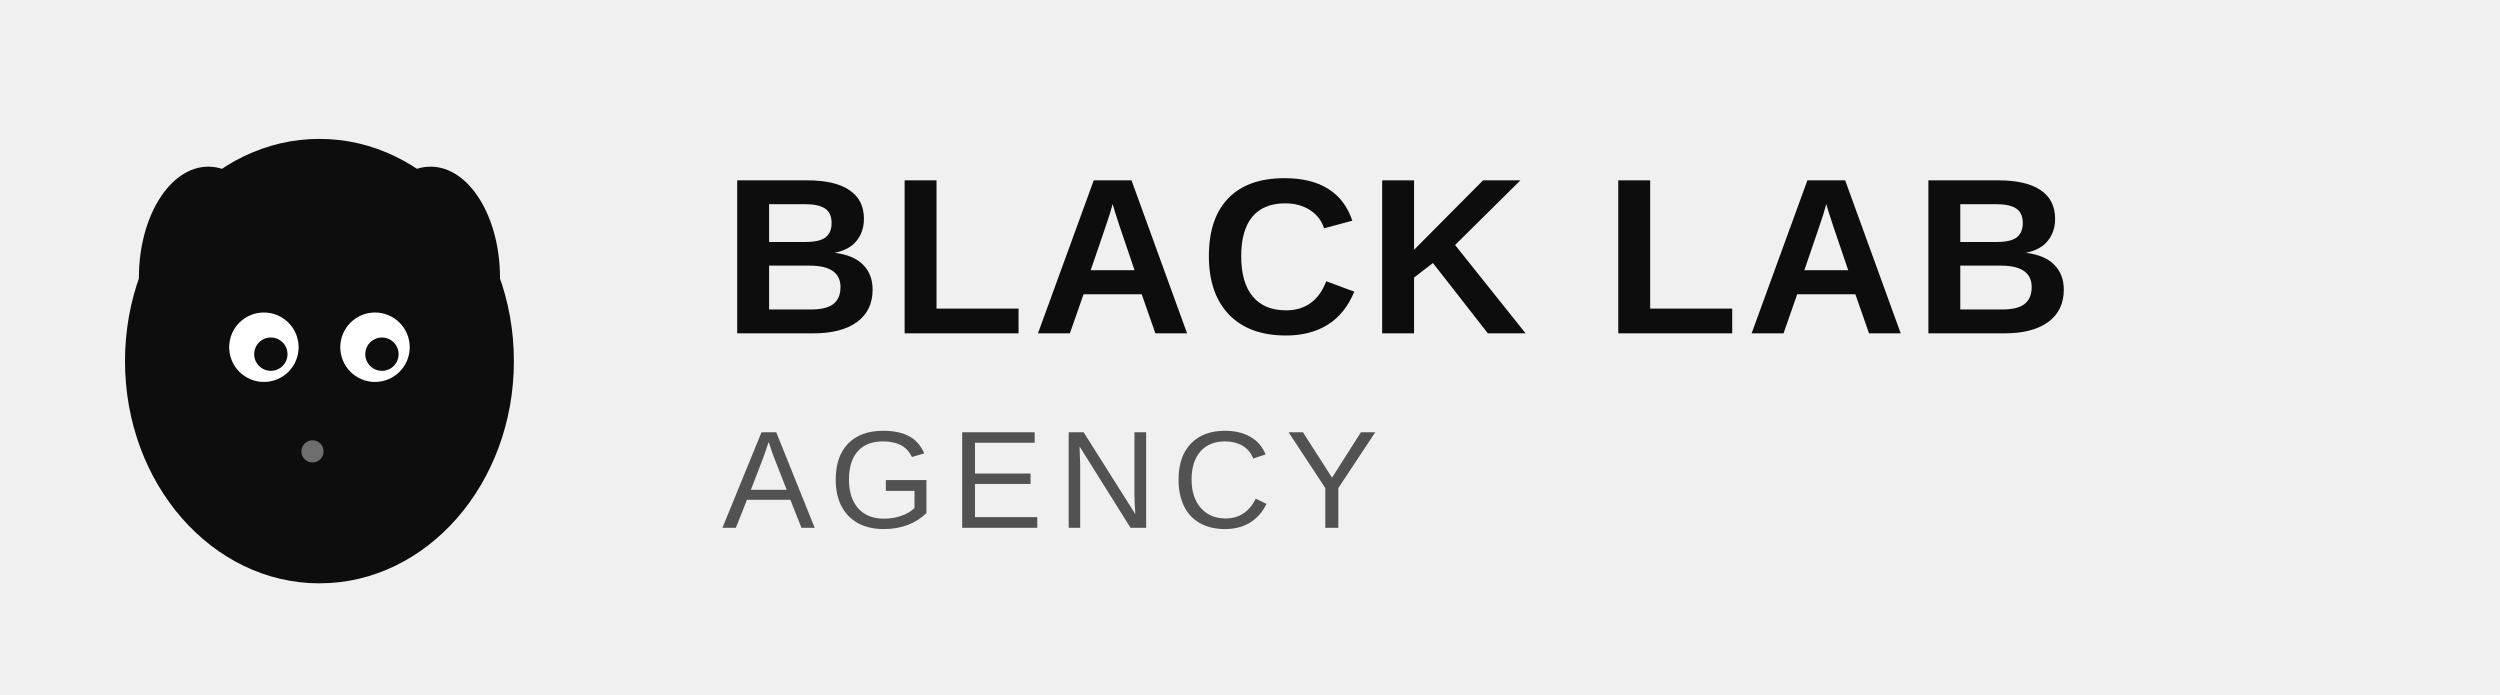
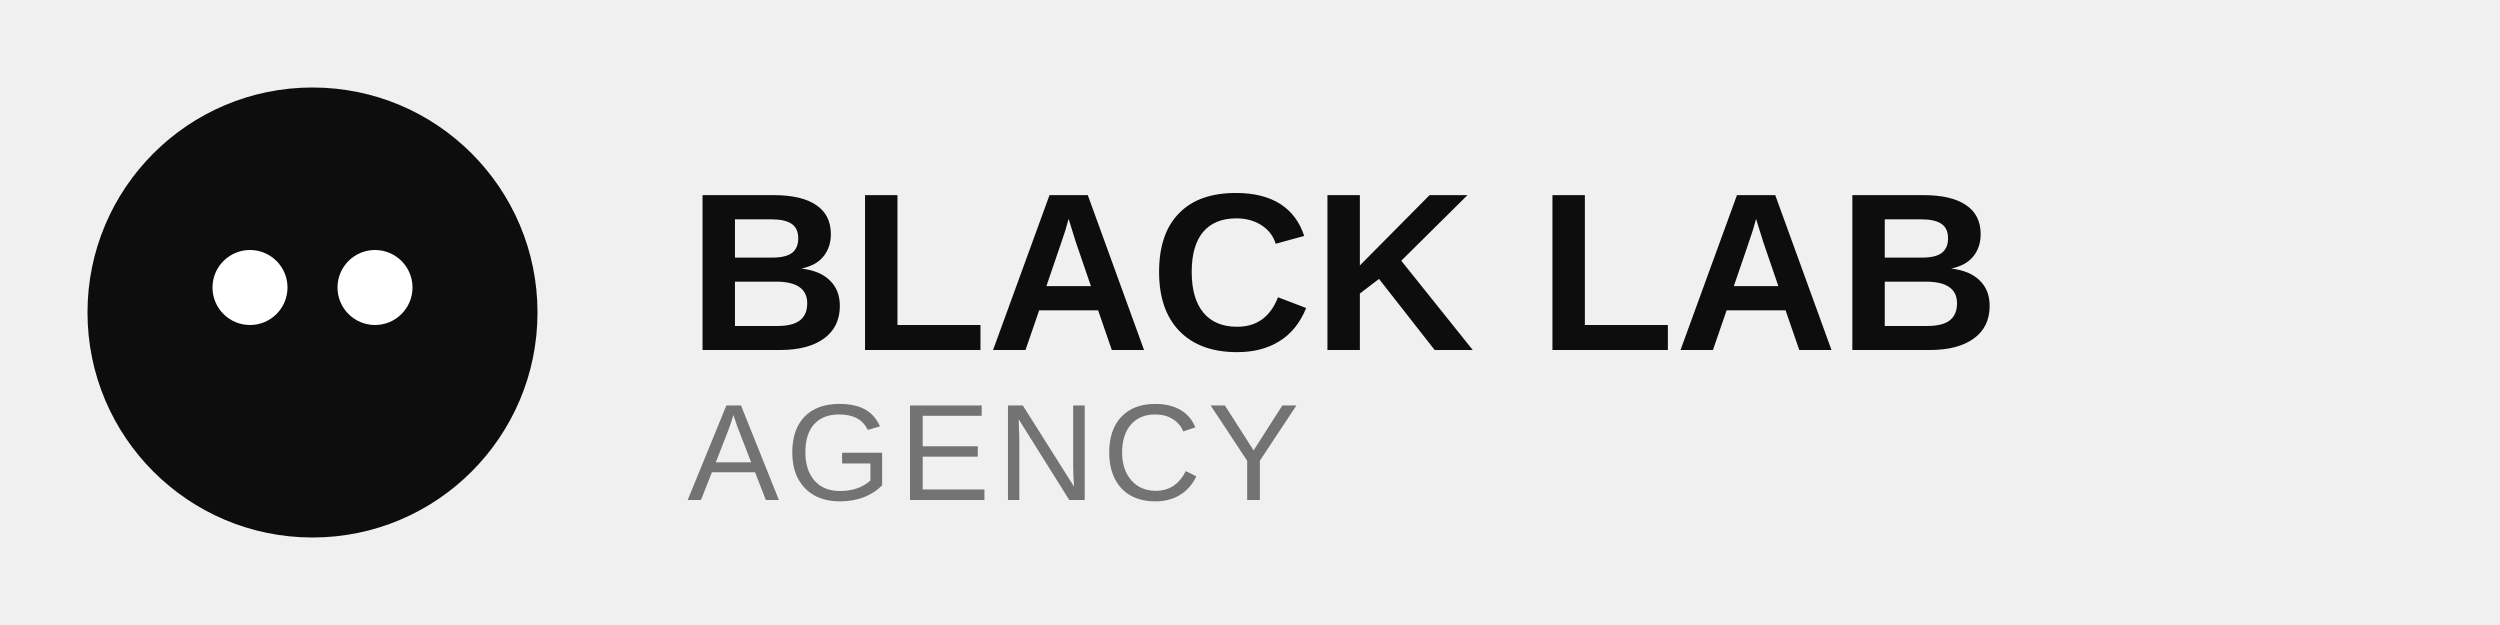
- <svg xmlns="http://www.w3.org/2000/svg" width="180" height="50" viewBox="0 0 180 50" fill="none">
-   <g transform="translate(5, 8)">
-     <ellipse cx="18" cy="18" rx="14" ry="16" fill="#0d0d0d" />
-     <ellipse cx="10" cy="12" rx="5" ry="8" fill="#0d0d0d" />
-     <ellipse cx="26" cy="12" rx="5" ry="8" fill="#0d0d0d" />
-     <ellipse cx="18" cy="24" rx="8" ry="6" fill="#0d0d0d" />
-     <circle cx="14" cy="17" r="2.5" fill="white" />
-     <circle cx="22" cy="17" r="2.5" fill="white" />
-     <circle cx="14.5" cy="17.5" r="1.2" fill="#0d0d0d" />
-     <circle cx="22.5" cy="17.5" r="1.2" fill="#0d0d0d" />
-     <ellipse cx="18" cy="25" rx="2.5" ry="2" fill="#0d0d0d" />
-     <circle cx="17.5" cy="24.5" r="0.8" fill="#fff" opacity="0.4" />
-   </g>
-   <text x="52" y="24" font-family="Space Grotesk, Arial, sans-serif" font-size="16" font-weight="700" fill="#0d0d0d" letter-spacing="0.5">BLACK LAB</text>
-   <text x="52" y="38" font-family="Space Grotesk, Arial, sans-serif" font-size="10" font-weight="500" fill="#525252" letter-spacing="1">AGENCY</text>
+ <svg xmlns="http://www.w3.org/2000/svg" width="200" height="50" viewBox="0 0 200 50" fill="none">
+   <circle cx="25" cy="25" r="18" fill="#0d0d0d" />
+   <circle cx="20" cy="23" r="3" fill="white" />
+   <circle cx="30" cy="23" r="3" fill="white" />
+   <text x="55" y="28" font-family="Space Grotesk, Arial, sans-serif" font-size="18" font-weight="700" fill="#0d0d0d" letter-spacing="0">BLACK LAB</text>
+   <text x="55" y="40" font-family="Space Grotesk, Arial, sans-serif" font-size="11" font-weight="400" fill="#737373" letter-spacing="0.5">AGENCY</text>
</svg>
